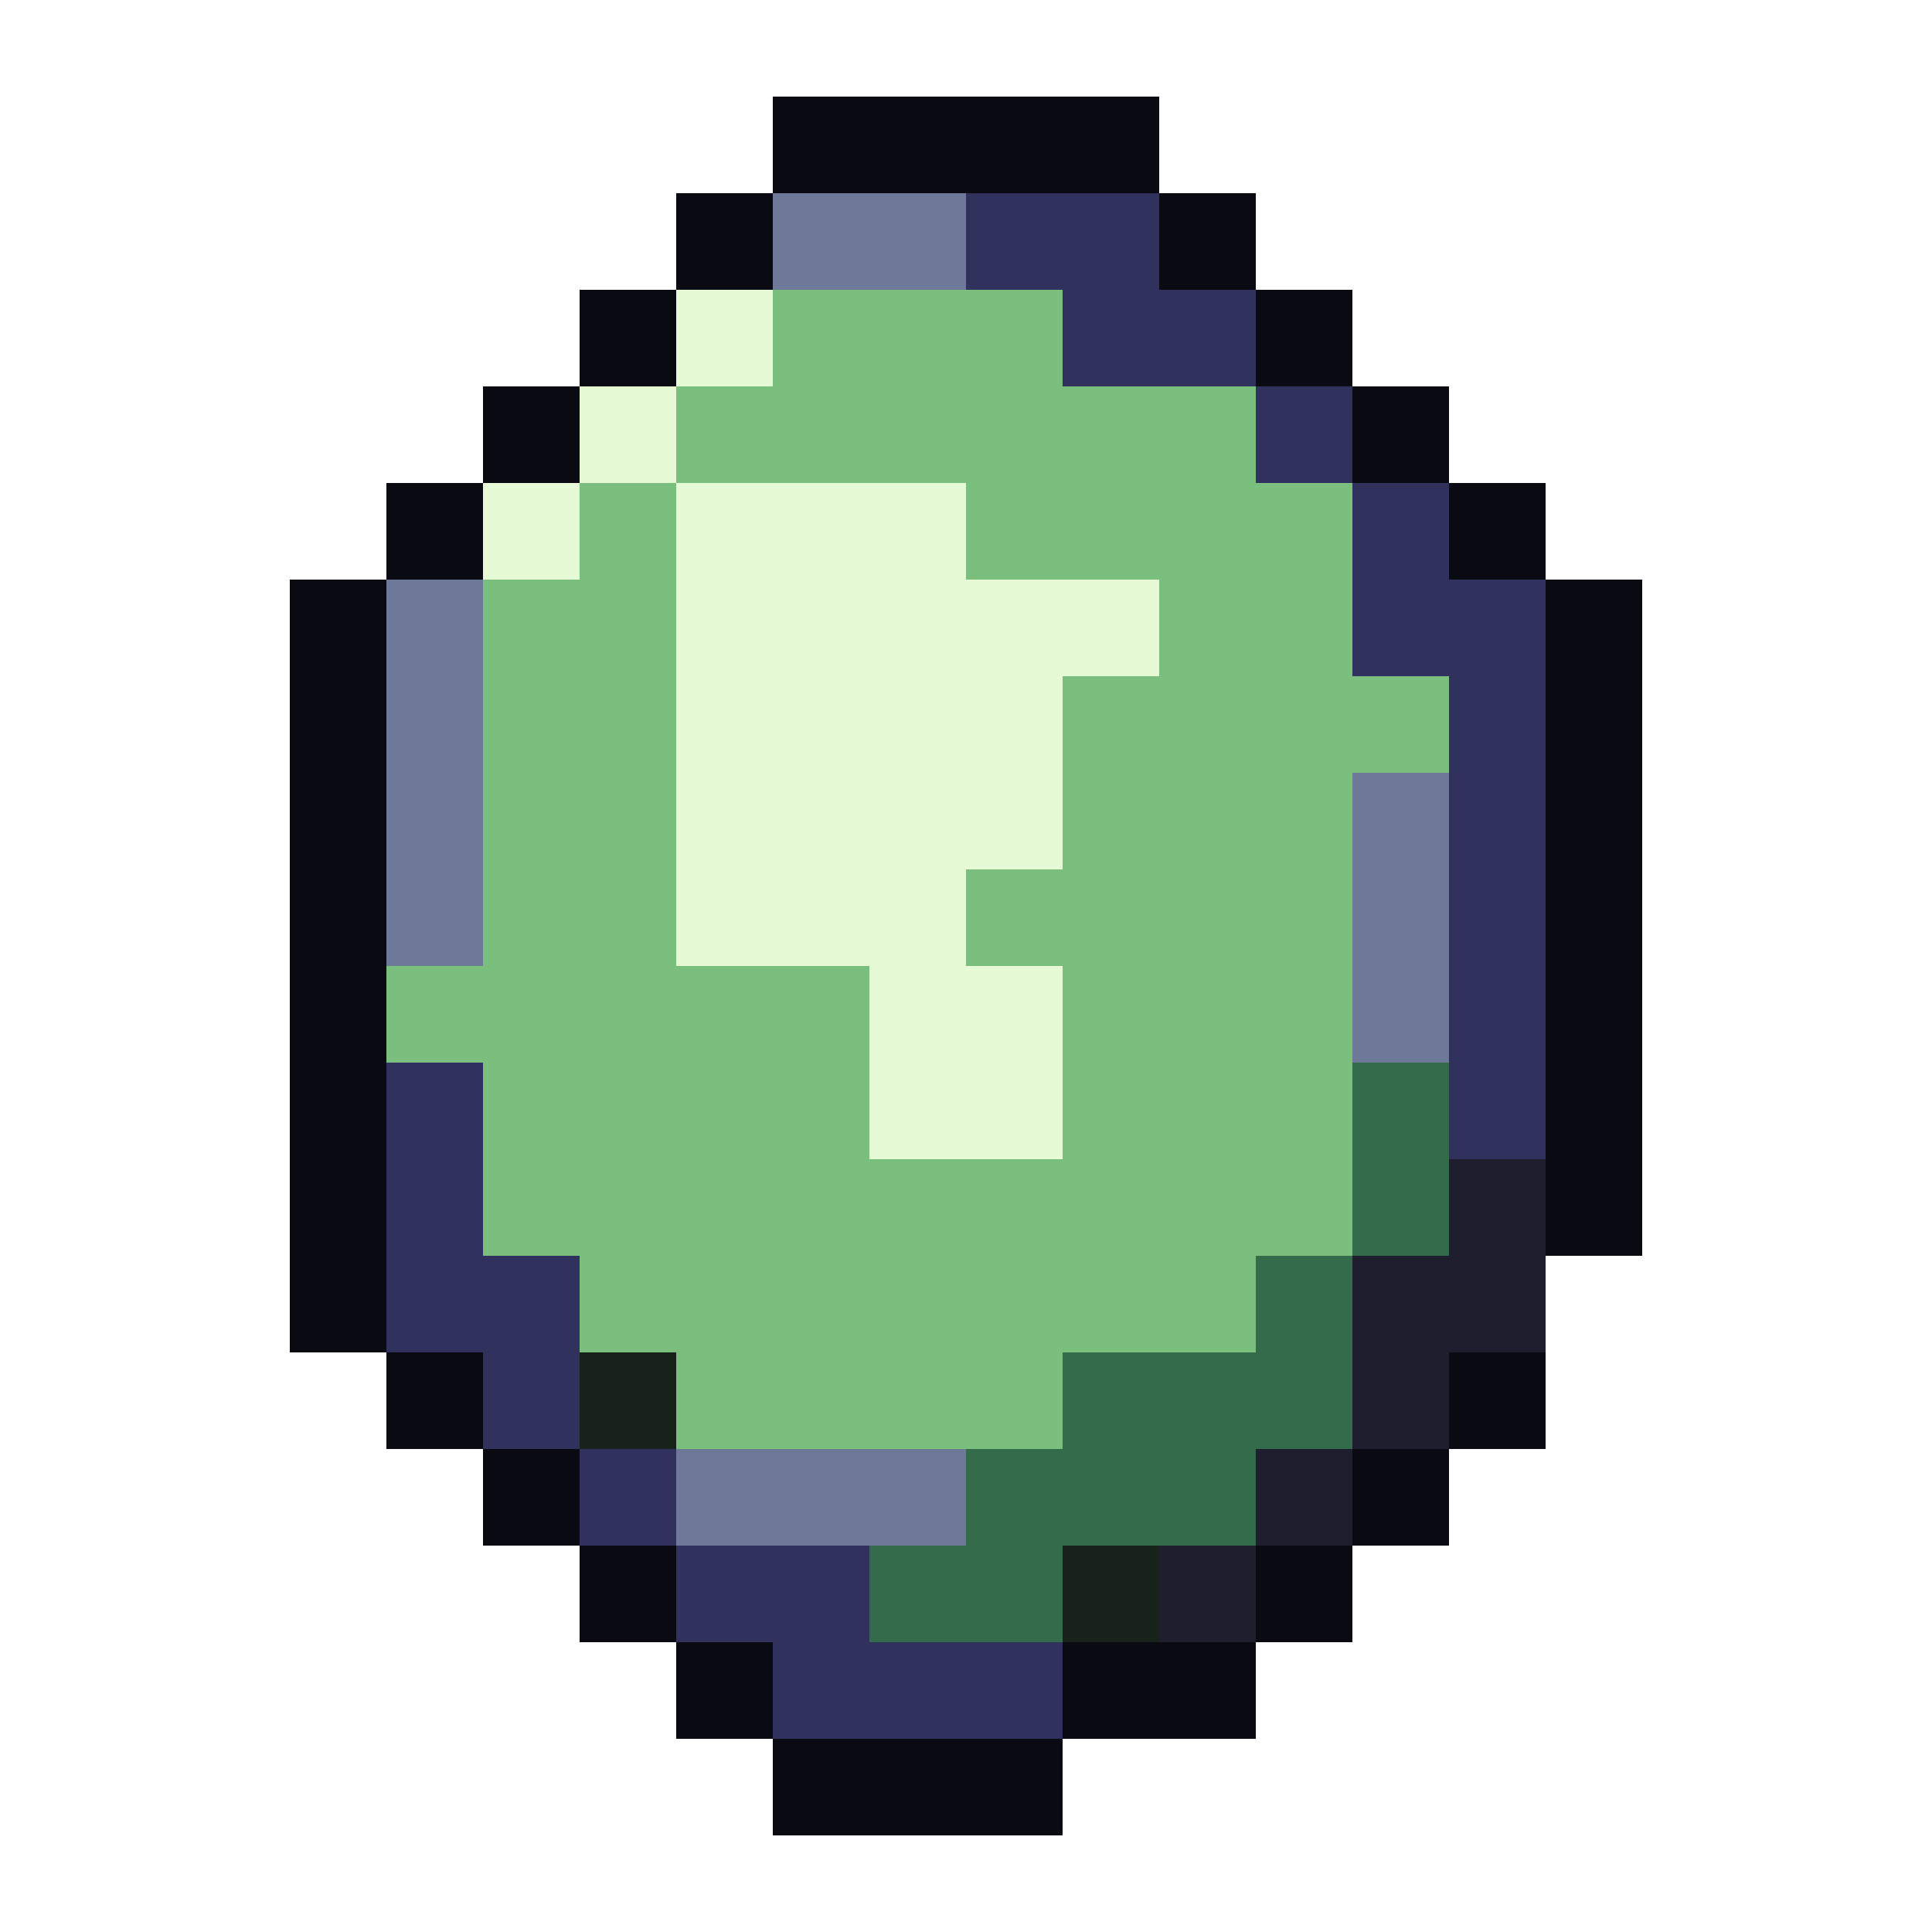
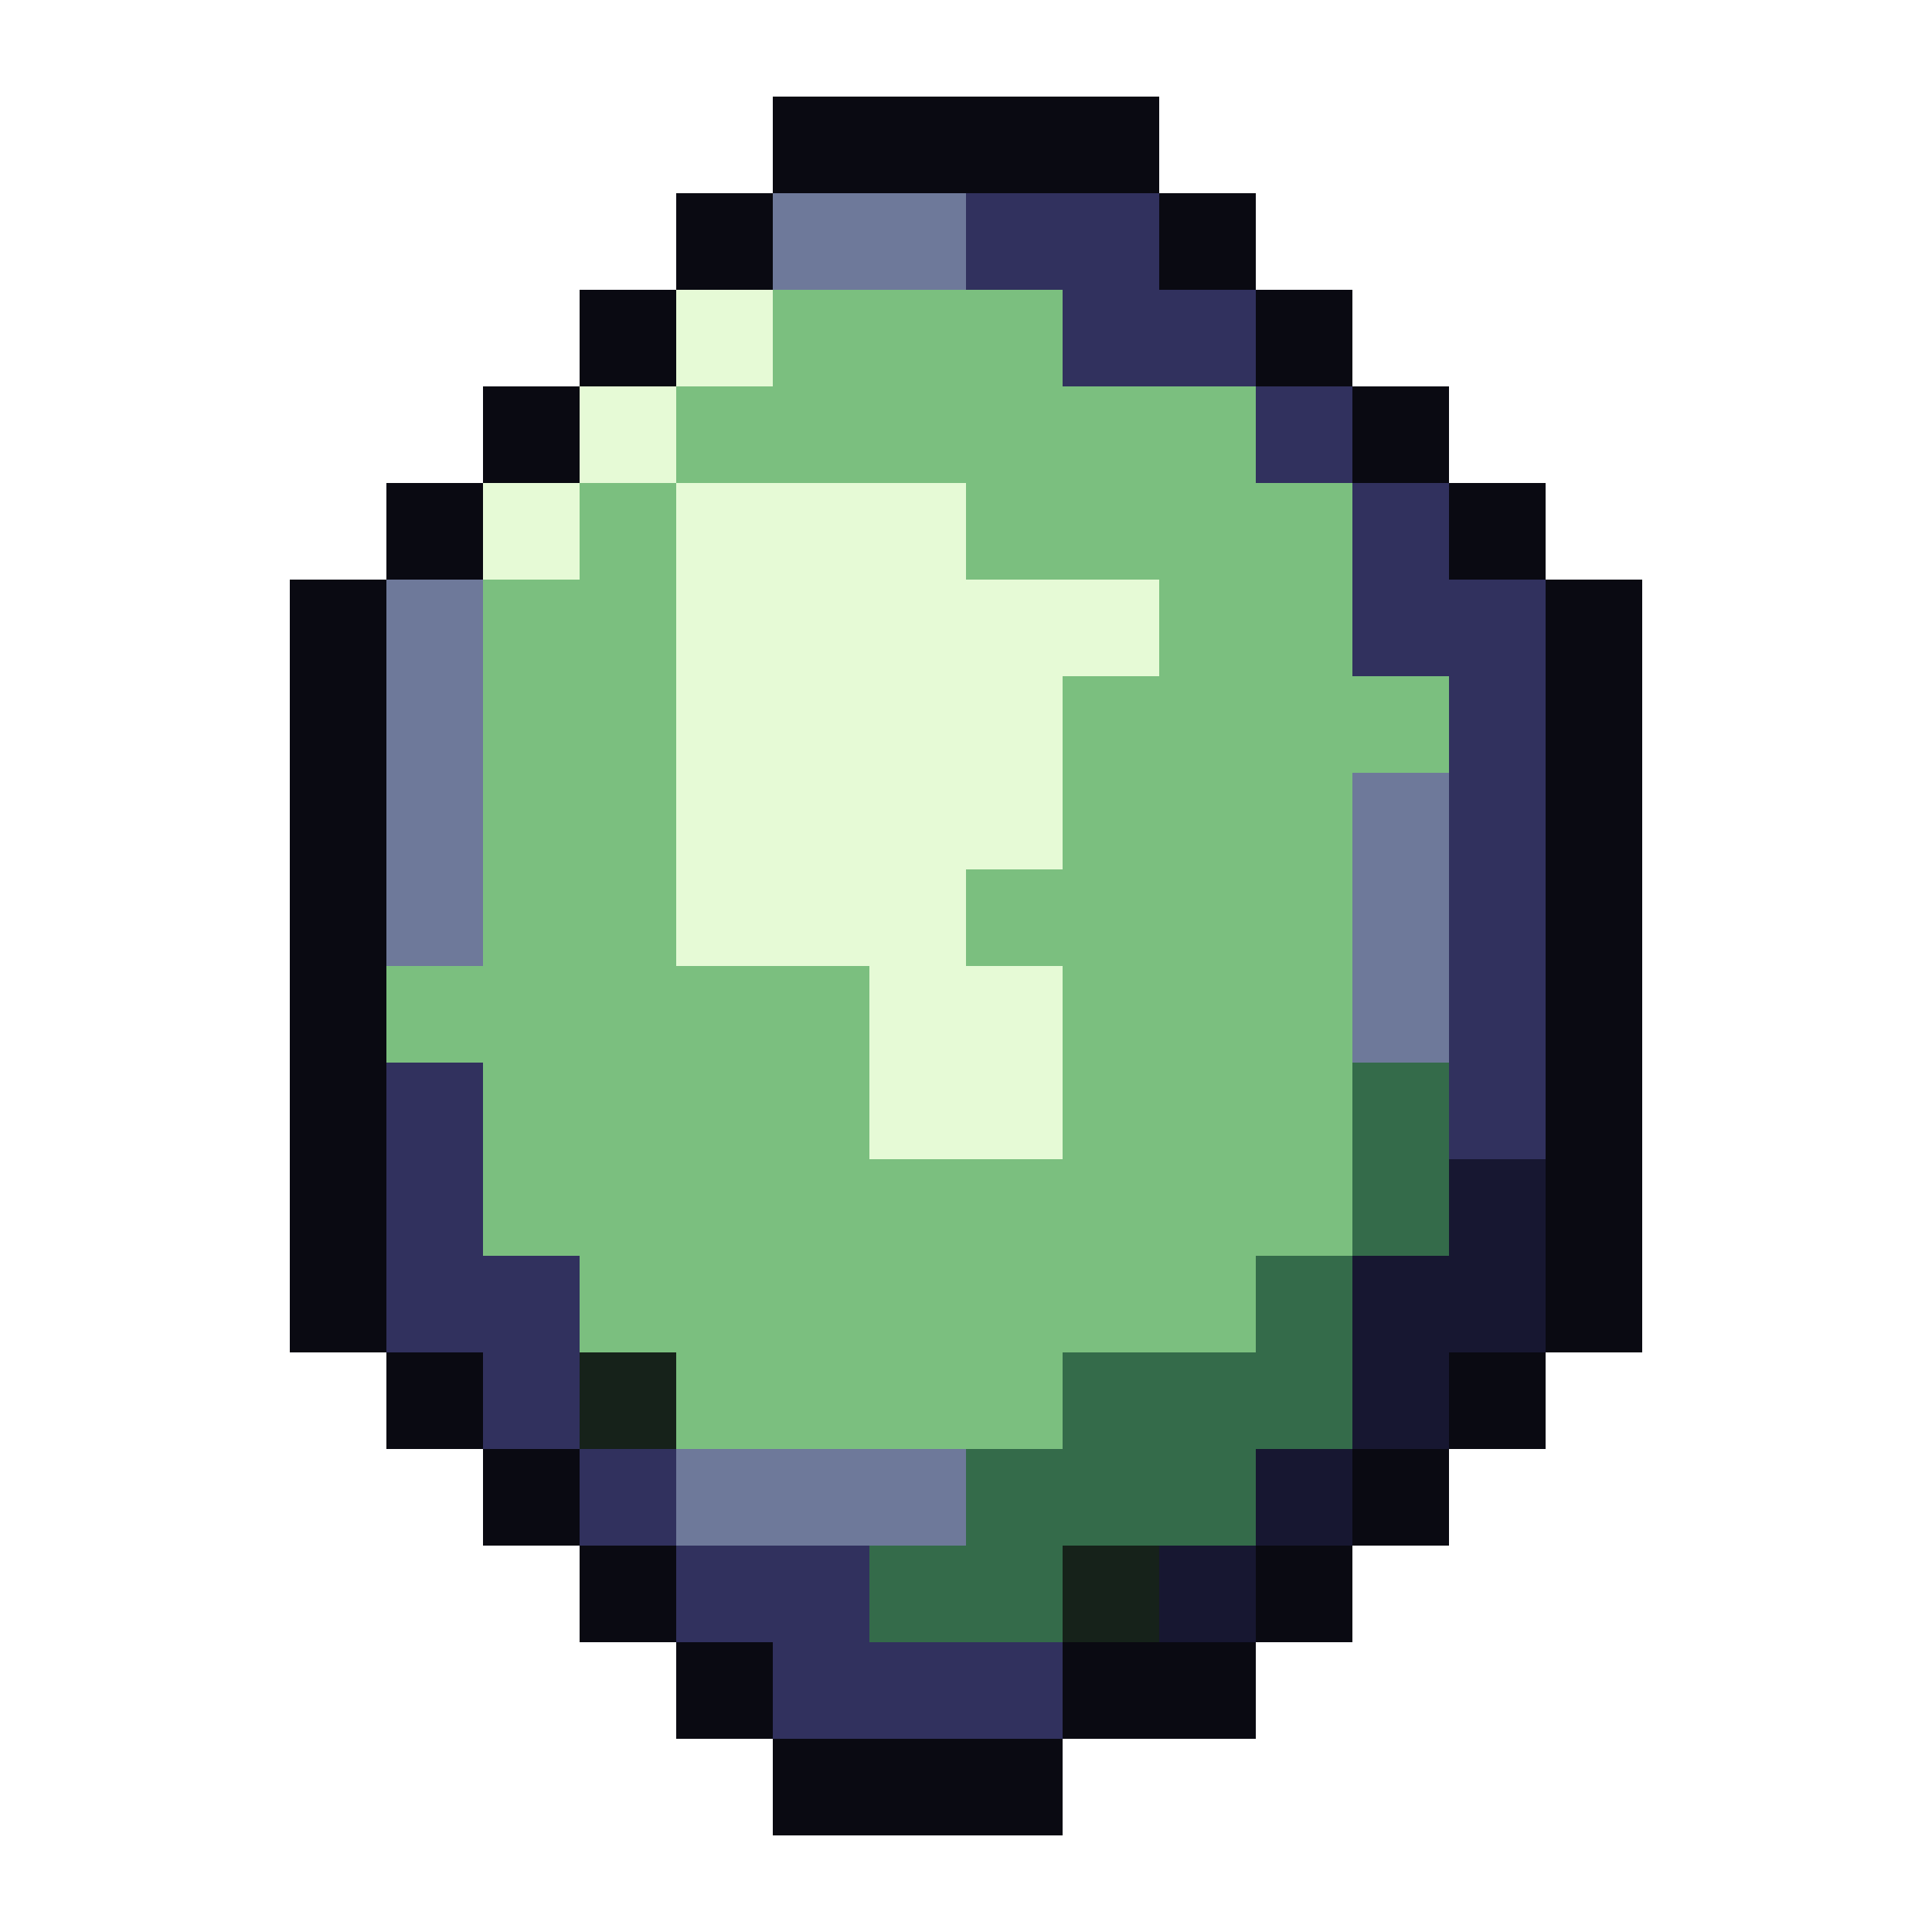
<svg xmlns="http://www.w3.org/2000/svg" viewBox="0 0 20 20" shape-rendering="crispEdges">
-   <path fill="#0a0a12" d="M8 1h4v1h-4zM7 2h1v1h-1zM12 2h1v1h-1zM6 3h1v1h-1zM13 3h1v1h-1zM5 4h1v1h-1zM14 4h1v1h-1zM4 5h1v1h-1zM15 5h1v1h-1zM3 6h1v1h-1zM16 6h1v1h-1zM3 7h1v1h-1zM16 7h1v1h-1zM3 8h1v1h-1zM16 8h1v1h-1zM3 9h1v1h-1zM16 9h1v1h-1zM3 10h1v1h-1zM16 10h1v1h-1zM3 11h1v1h-1zM16 11h1v1h-1zM3 12h1v1h-1zM16 12h1v1h-1zM3 13h1v1h-1zM4 14h1v1h-1zM15 14h1v1h-1zM5 15h1v1h-1zM14 15h1v1h-1zM6 16h1v1h-1zM13 16h1v1h-1zM7 17h1v1h-1zM11 17h2v1h-2zM8 18h3v1h-3z" />
+   <path fill="#0a0a12" d="M8 1h4v1h-4zM7 2h1v1h-1zM12 2h1v1h-1zM6 3h1v1h-1zM13 3h1v1h-1zM5 4h1v1h-1zM14 4h1v1h-1zM4 5h1v1h-1zM15 5h1v1h-1zM3 6h1v1h-1zM16 6h1v1h-1zM3 7h1v1h-1zM16 7h1v1h-1zM3 8h1v1h-1zM16 8h1v1h-1zM3 9h1v1h-1zM16 9h1v1h-1zM3 10h1v1h-1zM16 10h1v1h-1zM3 11h1v1h-1zM16 11h1v1h-1zM3 12h1v1h-1zM16 12h1v1h-1zM3 13h1v1h-1zM16 13h1v1h-1zM4 14h1v1h-1zM15 14h1v1h-1zM5 15h1v1h-1zM14 15h1v1h-1zM6 16h1v1h-1zM13 16h1v1h-1zM7 17h1v1h-1zM11 17h2v1h-2zM8 18h3v1h-3z" />
  <path fill="#6e799a" d="M8 2h2v1h-2zM4 6h1v1h-1zM4 7h1v1h-1zM4 8h1v1h-1zM14 8h1v1h-1zM4 9h1v1h-1zM14 9h1v1h-1zM14 10h1v1h-1zM7 15h3v1h-3z" />
  <path fill="#31315e" d="M10 2h2v1h-2zM11 3h2v1h-2zM13 4h1v1h-1zM14 5h1v1h-1zM14 6h2v1h-2zM15 7h1v1h-1zM15 8h1v1h-1zM15 9h1v1h-1zM15 10h1v1h-1zM4 11h1v1h-1zM15 11h1v1h-1zM4 12h1v1h-1zM4 13h2v1h-2zM5 14h1v1h-1zM6 15h1v1h-1zM7 16h2v1h-2zM8 17h3v1h-3z" />
  <path fill="#e6fad6" d="M7 3h1v1h-1zM6 4h1v1h-1zM5 5h1v1h-1zM7 5h3v1h-3zM7 6h5v1h-5zM7 7h4v1h-4zM7 8h4v1h-4zM7 9h3v1h-3zM9 10h2v1h-2zM9 11h2v1h-2z" />
  <path fill="#7bbf7f" d="M8 3h3v1h-3zM7 4h6v1h-6zM6 5h1v1h-1zM10 5h4v1h-4zM5 6h2v1h-2zM12 6h2v1h-2zM5 7h2v1h-2zM11 7h4v1h-4zM5 8h2v1h-2zM11 8h3v1h-3zM5 9h2v1h-2zM10 9h4v1h-4zM4 10h5v1h-5zM11 10h3v1h-3zM5 11h4v1h-4zM11 11h3v1h-3zM5 12h9v1h-9zM6 13h7v1h-7zM7 14h4v1h-4z" />
  <path fill="#346b4a" d="M14 11h1v1h-1zM14 12h1v1h-1zM13 13h1v1h-1zM11 14h3v1h-3zM10 15h3v1h-3zM9 16h2v1h-2z" />
-   <path fill="#1e1e2e" d="M15 12h1v1h-1zM14 13h2v1h-2zM14 14h1v1h-1zM13 15h1v1h-1zM12 16h1v1h-1z" />
+   <path fill="#171731" d="M15 12h1v1h-1zM14 13h2v1h-2zM14 14h1v1h-1zM13 15h1v1h-1zM12 16h1v1h-1z" />
  <path fill="#16221a" d="M6 14h1v1h-1zM11 16h1v1h-1z" />
</svg>
